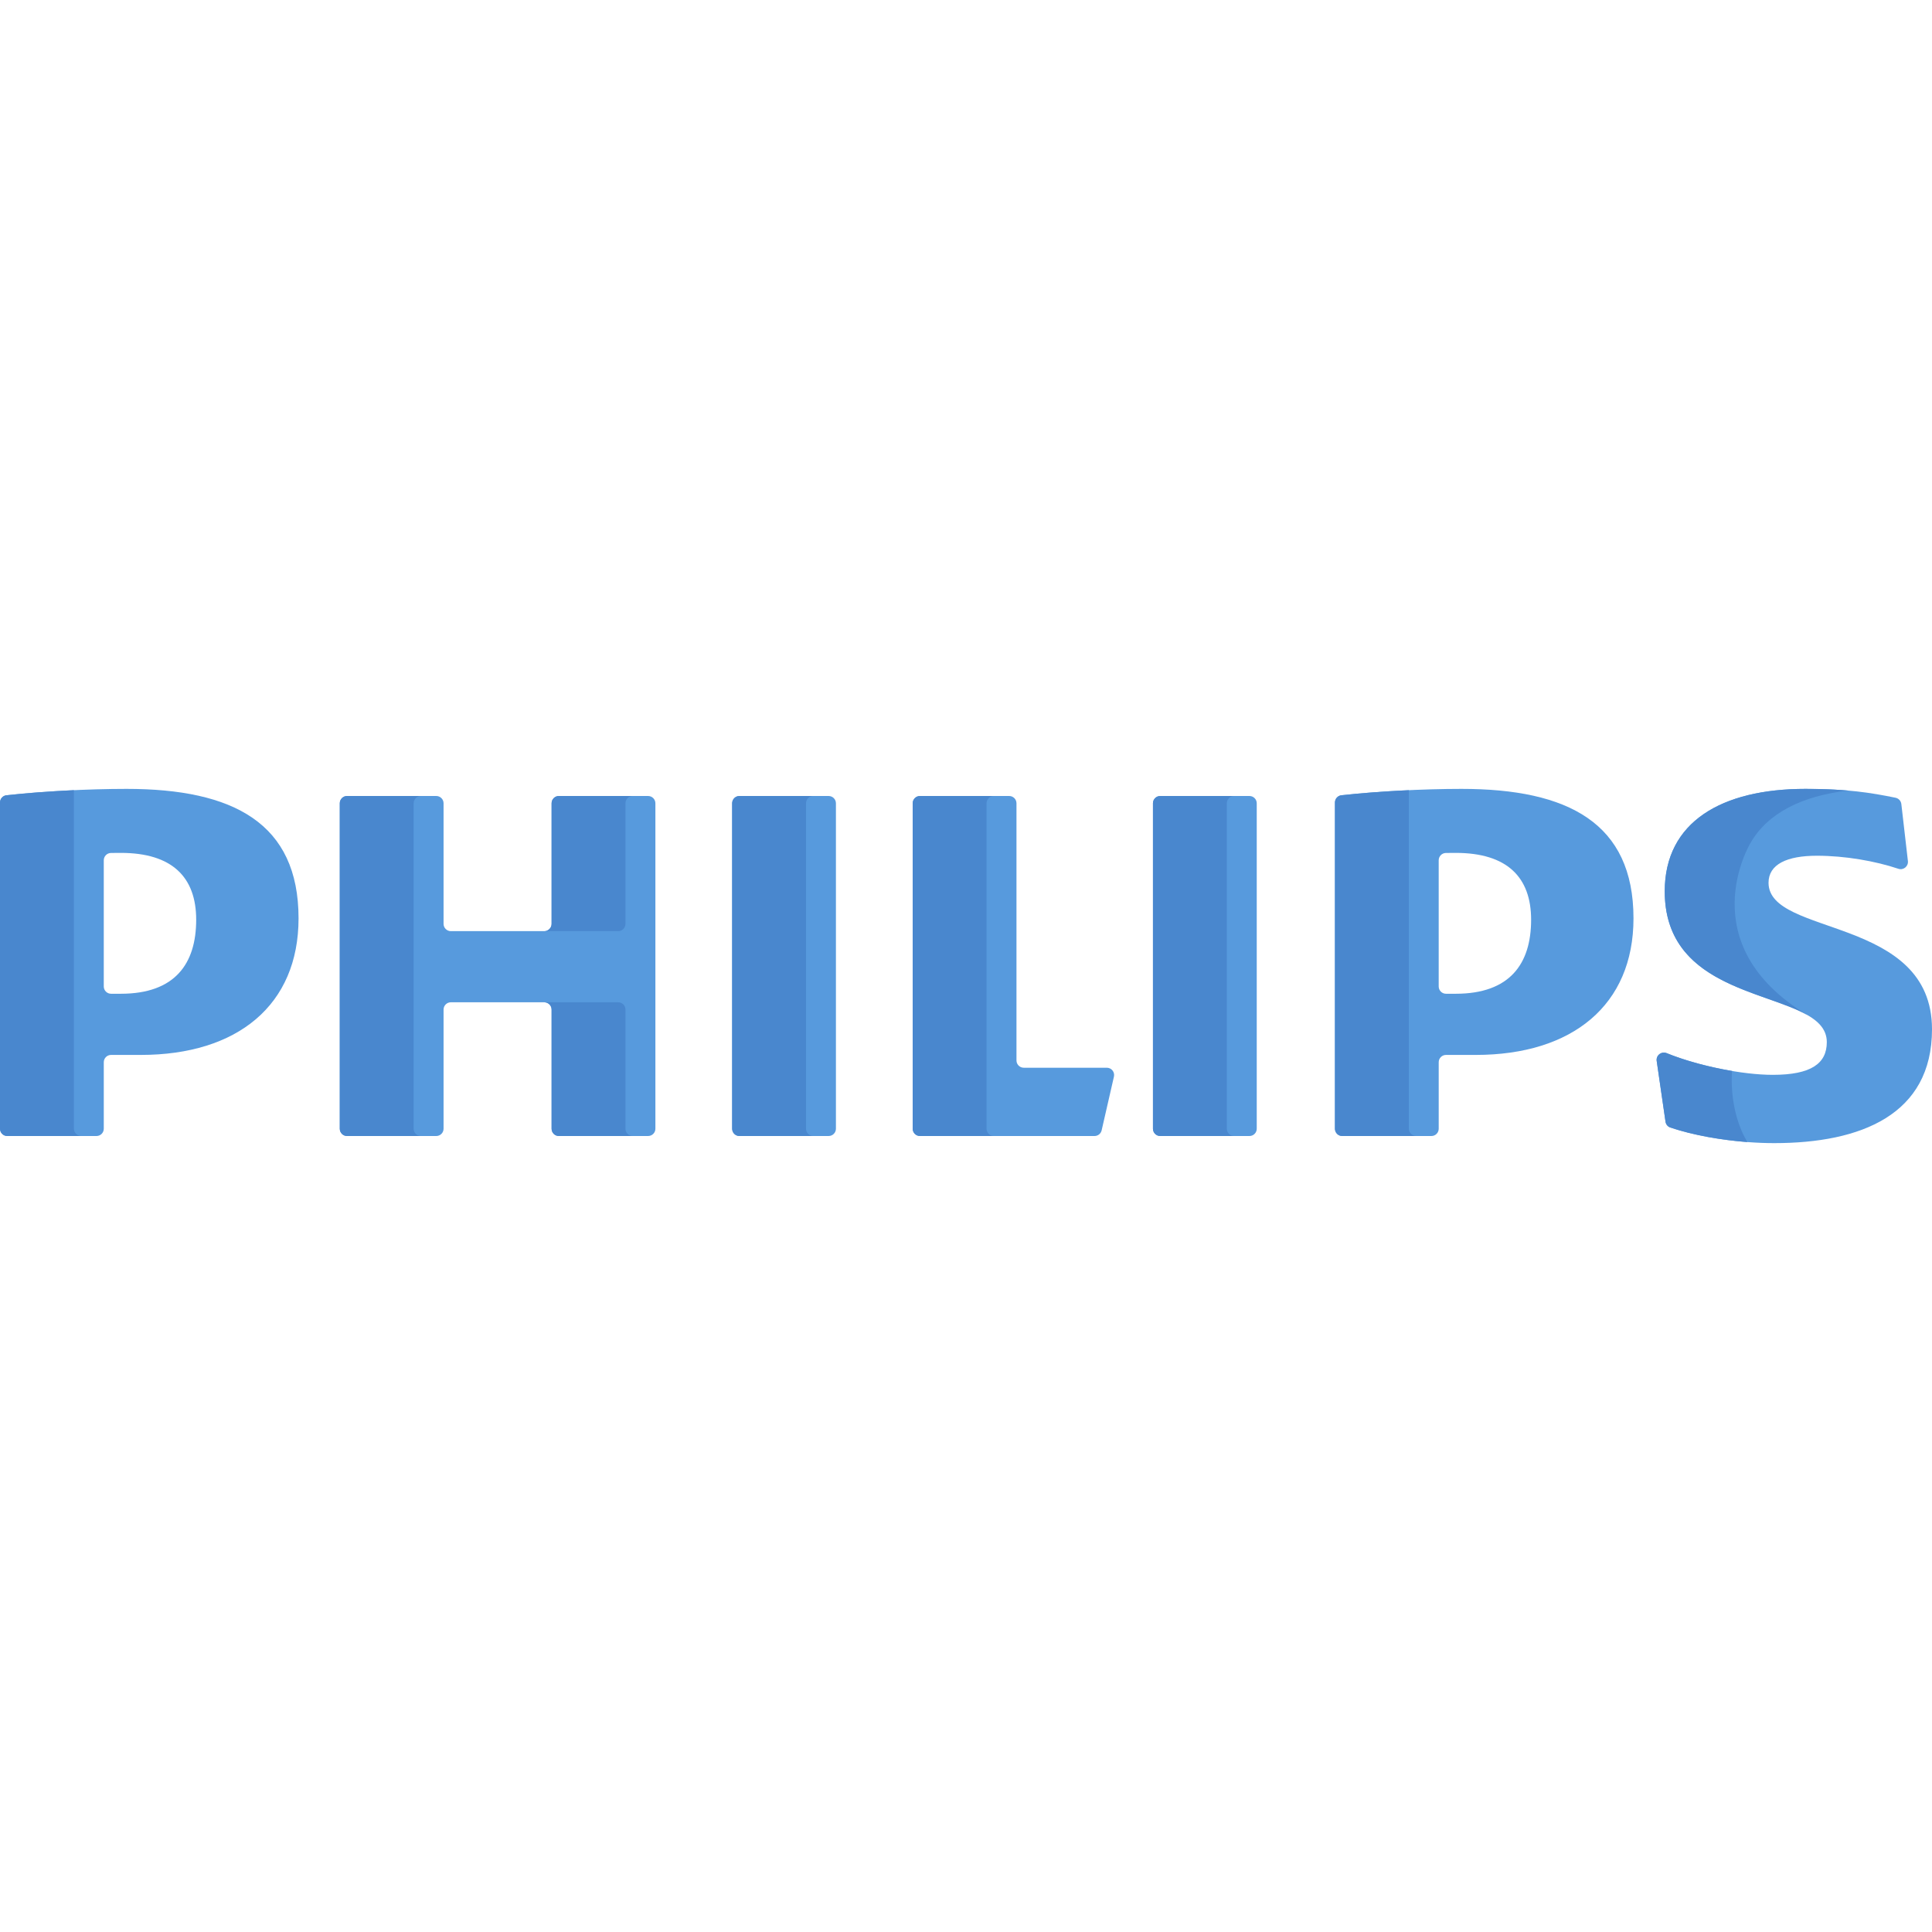
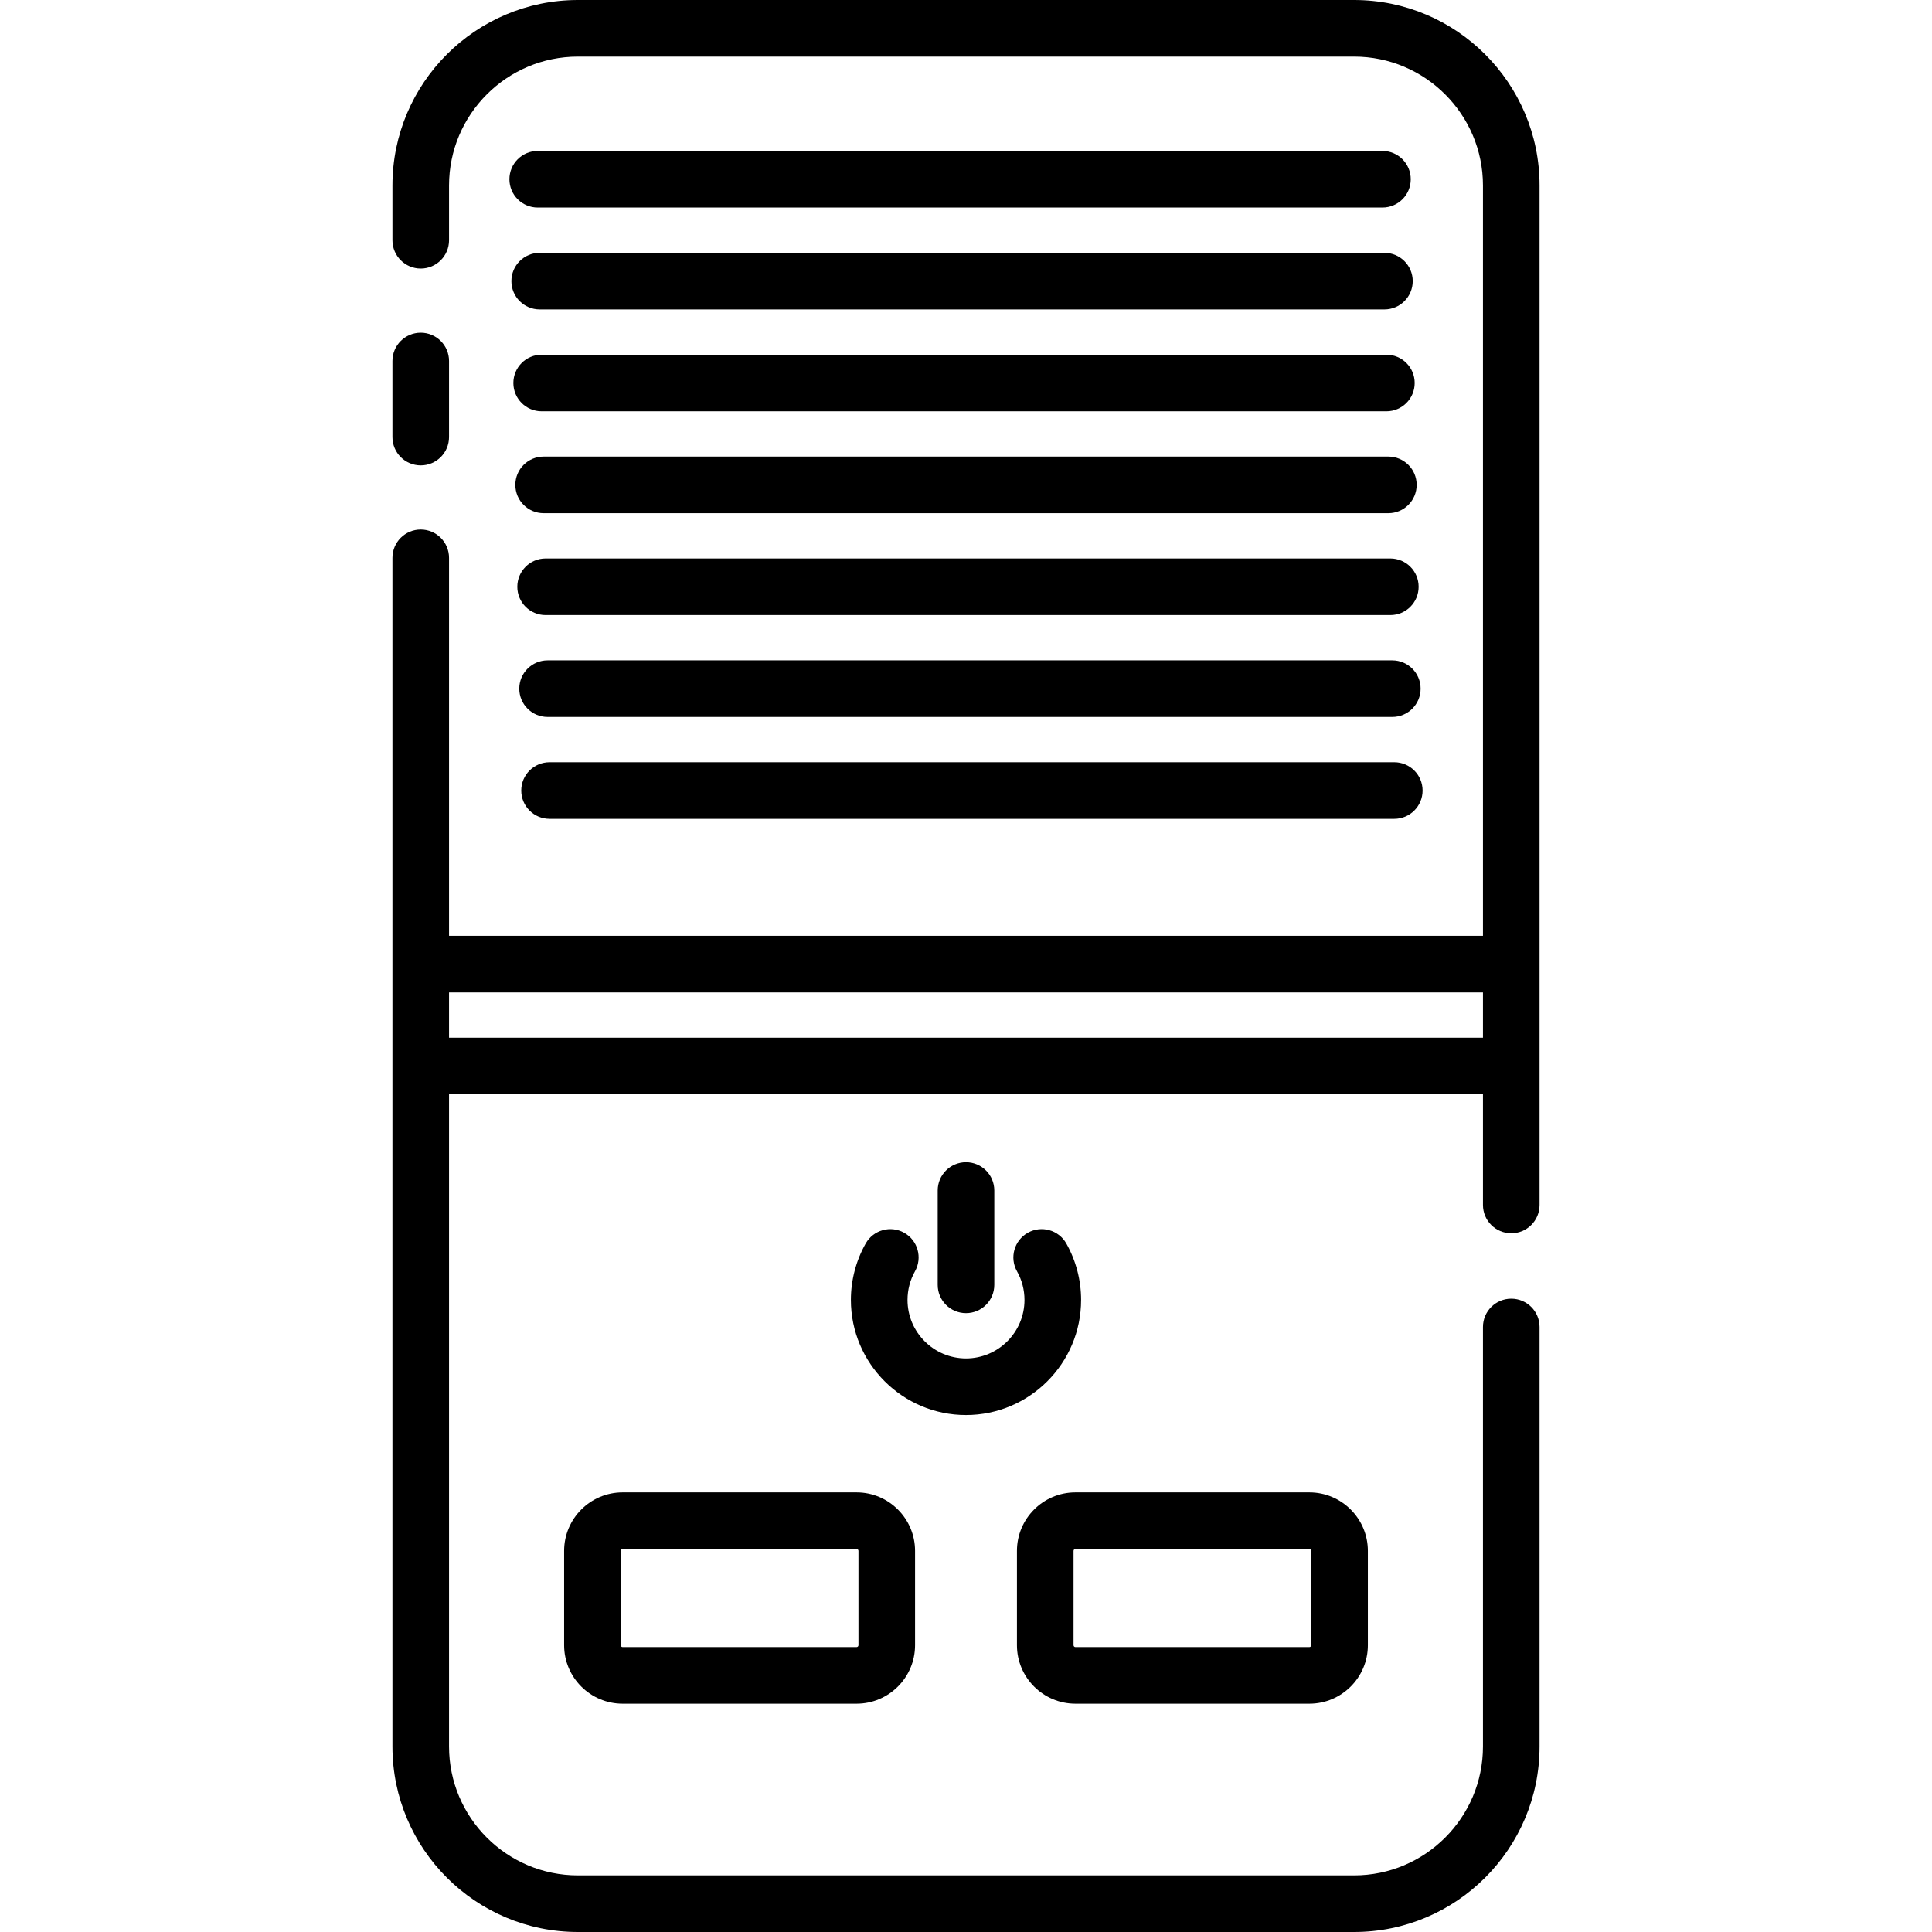
- <svg xmlns="http://www.w3.org/2000/svg" version="1.1" id="Capa_1" x="0px" y="0px" viewBox="0 0 511.998 511.998" style="enable-background:new 0 0 511.998 511.998;" xml:space="preserve">
-   <g>
-     <path style="fill:#579ADD;" d="M144.243,246.762h-24.76c-1.068,0-1.935-0.866-1.935-1.935V212.88c0-1.068-0.866-1.935-1.935-1.935   H91.978c-1.068,0-1.935,0.866-1.935,1.935v86.24c0,1.068,0.866,1.935,1.935,1.935h23.635c1.068,0,1.935-0.866,1.935-1.935v-31.571   c0-1.068,0.866-1.935,1.935-1.935h24.76c1.068,0,1.935,0.866,1.935,1.935v31.571c0,1.068,0.866,1.935,1.935,1.935h23.638   c1.068,0,1.935-0.866,1.935-1.935v-86.24c0-1.068-0.866-1.935-1.935-1.935h-23.638c-1.068,0-1.935,0.866-1.935,1.935v31.948   C146.177,245.896,145.311,246.762,144.243,246.762z" />
-     <path style="fill:#579ADD;" d="M195.961,301.055h23.632c1.068,0,1.935-0.866,1.935-1.935v-86.24c0-1.068-0.866-1.935-1.935-1.935   h-23.632c-1.068,0-1.935,0.866-1.935,1.935v86.24C194.026,300.188,194.892,301.055,195.961,301.055z" />
-     <path style="fill:#579ADD;" d="M33.531,209.061c-10.275,0-22.544,0.665-31.804,1.686C0.744,210.855,0,211.682,0,212.671v86.449   c0,1.068,0.866,1.935,1.935,1.935h23.632c1.068,0,1.935-0.866,1.935-1.935V281.5c0-1.068,0.866-1.935,1.935-1.935H37.3   c25.616,0,41.819-13.198,41.819-36.196C79.119,218.108,61.787,209.061,33.531,209.061z M32.026,263.353h-2.59   c-1.068,0-1.935-0.866-1.935-1.935v-33.437c0-1.05,0.842-1.914,1.892-1.937c0.911-0.02,1.788-0.02,2.633-0.02   c13.562,0,19.966,6.409,19.966,17.72C51.991,255.436,46.337,263.353,32.026,263.353z" />
-     <path style="fill:#579ADD;" d="M387.3,209.061c-10.272,0-22.545,0.665-31.8,1.686c-0.983,0.108-1.727,0.935-1.727,1.924v86.45   c0,1.068,0.866,1.935,1.935,1.935h23.628c1.068,0,1.935-0.866,1.935-1.935V281.5c0-1.068,0.866-1.935,1.935-1.935h7.862   c25.616,0,41.822-13.198,41.822-36.196C432.888,218.108,415.553,209.061,387.3,209.061z M385.791,263.353h-2.587   c-1.068,0-1.935-0.866-1.935-1.935v-33.437c0-1.05,0.842-1.914,1.892-1.937c0.91-0.02,1.787-0.02,2.63-0.02   c13.562,0,19.969,6.409,19.969,17.72C405.76,255.436,400.106,263.353,385.791,263.353z" />
-     <path style="fill:#579ADD;" d="M267.441,210.945h-23.635c-1.068,0-1.935,0.866-1.935,1.935v86.24c0,1.068,0.866,1.935,1.935,1.935   h46.254c0.902,0,1.684-0.624,1.886-1.503l3.257-14.227c0.277-1.211-0.643-2.366-1.886-2.366H271.31   c-1.068,0-1.935-0.866-1.935-1.935V212.88C269.376,211.812,268.51,210.945,267.441,210.945z" />
-     <path style="fill:#579ADD;" d="M468.679,233.943c0-4.901,4.895-7.165,12.806-7.165c7.443,0,15.44,1.393,21.608,3.459   c1.338,0.448,2.68-0.656,2.519-2.058l-1.738-15.093c-0.095-0.829-0.712-1.505-1.529-1.673c-6.633-1.363-12.945-2.352-23.874-2.352   c-22.23,0-37.3,8.764-37.3,27.143c0,31.671,42.95,25.262,42.95,39.965c0,5.66-4.142,8.673-14.318,8.673   c-7.971,0-19.752-2.343-28.109-5.743c-1.392-0.566-2.871,0.576-2.655,2.063l2.335,16.085c0.104,0.716,0.591,1.323,1.277,1.555   c8.173,2.758,18.887,4.137,27.528,4.137c22.982,0,41.819-7.538,41.819-30.163C512,242.614,468.679,248.27,468.679,233.943z" />
-     <path style="fill:#579ADD;" d="M307.478,301.055h23.635c1.068,0,1.935-0.866,1.935-1.935v-86.24c0-1.068-0.866-1.935-1.935-1.935   h-23.635c-1.068,0-1.935,0.866-1.935,1.935v86.24C305.544,300.188,306.41,301.055,307.478,301.055z" />
-   </g>
-   <g>
-     <path style="fill:#4987CE;" d="M109.619,299.12v-86.24c0-1.068,0.866-1.934,1.935-1.934H91.978c-1.068,0-1.934,0.866-1.934,1.934   v86.24c0,1.068,0.866,1.935,1.934,1.935h19.575C110.485,301.055,109.619,300.188,109.619,299.12z" />
-     <path style="fill:#4987CE;" d="M165.752,244.828V212.88c0-1.068,0.866-1.934,1.935-1.934h-19.575c-1.068,0-1.934,0.866-1.934,1.934   v31.948c0,1.068-0.866,1.934-1.934,1.934h19.575C164.886,246.762,165.752,245.896,165.752,244.828z" />
-     <path style="fill:#4987CE;" d="M165.752,299.12v-31.571c0-1.068-0.866-1.934-1.934-1.934h-19.575c1.068,0,1.934,0.866,1.934,1.934   v31.571c0,1.068,0.866,1.935,1.934,1.935h19.575C166.618,301.055,165.752,300.188,165.752,299.12z" />
-     <path style="fill:#4987CE;" d="M213.601,299.12v-86.24c0-1.068,0.866-1.934,1.935-1.934h-19.575c-1.068,0-1.934,0.866-1.934,1.934   v86.24c0,1.068,0.866,1.935,1.934,1.935h19.575C214.467,301.055,213.601,300.188,213.601,299.12z" />
-     <path style="fill:#4987CE;" d="M19.575,299.055v-89.334c0-0.108,0.013-0.213,0.03-0.317c-6.319,0.293-12.589,0.76-17.877,1.342   C0.744,210.855,0,211.682,0,212.671v86.449c0,1.068,0.866,1.935,1.934,1.935h19.639C20.47,301.055,19.575,300.16,19.575,299.055z" />
-     <path style="fill:#4987CE;" d="M373.347,299.055v-89.372c0-0.095,0.013-0.186,0.026-0.278c-6.319,0.293-12.588,0.76-17.873,1.342   c-0.983,0.108-1.727,0.935-1.727,1.924v86.449c0,1.068,0.866,1.935,1.934,1.935h19.64   C374.242,301.055,373.347,300.159,373.347,299.055z" />
-     <path style="fill:#4987CE;" d="M261.447,299.12v-86.24c0-1.068,0.866-1.934,1.935-1.934h-19.575c-1.068,0-1.934,0.866-1.934,1.934   v86.24c0,1.068,0.866,1.935,1.934,1.935h19.575C262.313,301.055,261.447,300.188,261.447,299.12z" />
-     <path style="fill:#4987CE;" d="M325.118,299.12v-86.24c0-1.068,0.866-1.934,1.935-1.934h-19.575c-1.068,0-1.934,0.866-1.934,1.934   v86.24c0,1.068,0.866,1.935,1.934,1.935h19.575C325.985,301.055,325.118,300.188,325.118,299.12z" />
-     <path style="fill:#4987CE;" d="M463.837,223.502L463.837,223.502c4.522-8.013,13.747-12.617,25.949-13.995   c-3.236-0.283-6.893-0.447-11.313-0.447c-22.23,0-37.3,8.764-37.3,27.143c0,24.876,26.494,26.26,37.864,32.834   C447.733,250.175,463.837,223.502,463.837,223.502z" />
-     <path style="fill:#4987CE;" d="M459.001,283.817c-5.955-0.999-12.254-2.663-17.305-4.718c-1.392-0.566-2.871,0.576-2.655,2.063   l2.335,16.085c0.104,0.716,0.591,1.323,1.277,1.555c6.041,2.039,13.469,3.321,20.423,3.853   C457.97,294.212,459.001,283.817,459.001,283.817z" />
-   </g>
-   <g>
- </g>
-   <g>
- </g>
-   <g>
- </g>
-   <g>
- </g>
-   <g>
- </g>
-   <g>
- </g>
-   <g>
- </g>
-   <g>
- </g>
-   <g>
- </g>
-   <g>
- </g>
-   <g>
- </g>
-   <g>
- </g>
-   <g>
- </g>
-   <g>
- </g>
-   <g>
- </g>
+ <svg xmlns="http://www.w3.org/2000/svg" height="512pt" viewBox="-104 0 512 512" width="512pt">
+   <path d="m7.5 123.332c4.141 0 7.5-3.355 7.5-7.5v-20.164c0-4.145-3.359-7.5-7.5-7.5s-7.5 3.355-7.5 7.5v20.164c0 4.145 3.359 7.5 7.5 7.5zm0 0" />
+   <path d="m254.852 0h-205.703c-27.102 0-49.148 22.051-49.148 49.148v14.52c0 4.141 3.359 7.5 7.5 7.5s7.5-3.359 7.5-7.5v-14.52c0-18.828 15.32-34.148 34.148-34.148h205.703c18.828 0 34.148 15.32 34.148 34.148v198.852h-274v-100.168c0-4.141-3.359-7.5-7.5-7.5s-7.5 3.359-7.5 7.5v315.02c0 27.102 22.047 49.148 49.148 49.148h205.703c27.102 0 49.148-22.051 49.148-49.148v-111.184c0-4.145-3.359-7.5-7.5-7.5s-7.5 3.355-7.5 7.5v111.184c0 18.828-15.32 34.148-34.148 34.148h-205.703c-18.828 0-34.148-15.32-34.148-34.148v-172.852h274v29.332c0 4.145 3.359 7.5 7.5 7.5s7.5-3.355 7.5-7.5v-270.184c0-27.098-22.047-49.148-49.148-49.148zm-239.852 275v-12h274v12zm0 0" />
+   <path d="m61 395.5c-8.547 0-15.5 6.953-15.5 15.5v25c0 8.547 6.953 15.5 15.5 15.5h62c8.547 0 15.5-6.953 15.5-15.5v-25c0-8.547-6.953-15.5-15.5-15.5zm62.5 15.5v25c0 .273-.223.5-.5.5h-62c-.277 0-.5-.227-.5-.5v-25c0-.273.223-.5.5-.5h62c.277 0 .5.227.5.5zm0 0" />
+   <path d="m181 451.5h62c8.547 0 15.5-6.953 15.5-15.5v-25c0-8.547-6.953-15.5-15.5-15.5h-62c-8.547 0-15.5 6.953-15.5 15.5v25c0 8.547 6.953 15.5 15.5 15.5zm-.5-40.5c0-.273.223-.5.5-.5h62c.277 0 .5.227.5.5v25c0 .273-.223.5-.5.5h-62c-.277 0-.5-.227-.5-.5zm0 0" />
+   <path d="m182.5 344.5c0-5.238-1.352-10.406-3.91-14.945-2.035-3.609-6.613-4.887-10.219-2.852-3.609 2.035-4.883 6.609-2.852 10.219 1.297 2.293 1.98 4.914 1.98 7.578 0 8.547-6.953 15.5-15.5 15.5s-15.5-6.953-15.5-15.5c0-2.664.684-5.285 1.977-7.578 2.035-3.609.758-8.184-2.848-10.219-3.609-2.031-8.184-.758-10.219 2.852-2.559 4.539-3.914 9.707-3.914 14.945 0 16.816 13.684 30.5 30.5 30.5 16.82 0 30.504-13.684 30.504-30.5zm0 0" />
+   <path d="m159.5 340.5v-25c0-4.145-3.359-7.5-7.5-7.5s-7.5 3.355-7.5 7.5v25c0 4.145 3.359 7.5 7.5 7.5s7.5-3.355 7.5-7.5zm0 0" />
+   <path d="m262.363 40h-223.863c-4.141 0-7.5 3.355-7.5 7.5s3.359 7.5 7.5 7.5h223.863c4.141 0 7.5-3.355 7.5-7.5s-3.359-7.5-7.5-7.5zm0 0" />
+   <path d="m262.887 67h-223.863c-4.141 0-7.5 3.355-7.5 7.5s3.359 7.5 7.5 7.5h223.863c4.141 0 7.5-3.355 7.5-7.5s-3.359-7.5-7.5-7.5zm0 0" />
+   <path d="m263.406 94h-223.859c-4.145 0-7.5 3.355-7.5 7.5s3.355 7.5 7.5 7.5h223.859c4.145 0 7.5-3.355 7.5-7.5s-3.355-7.5-7.5-7.5zm0 0" />
+   <path d="m263.93 121h-223.859c-4.145 0-7.5 3.355-7.5 7.5s3.355 7.5 7.5 7.5h223.859c4.141 0 7.5-3.355 7.5-7.5s-3.355-7.5-7.5-7.5zm0 0" />
+   <path d="m264.453 148h-223.859c-4.145 0-7.5 3.355-7.5 7.5s3.355 7.5 7.5 7.5h223.859c4.145 0 7.5-3.355 7.5-7.5s-3.355-7.5-7.5-7.5zm0 0" />
+   <path d="m264.977 175h-223.863c-4.141 0-7.5 3.355-7.5 7.5s3.359 7.5 7.5 7.5h223.863c4.141 0 7.5-3.355 7.5-7.5s-3.359-7.5-7.5-7.5zm0 0" />
+   <path d="m41.637 202c-4.141 0-7.5 3.355-7.5 7.5s3.359 7.5 7.5 7.5h223.863c4.141 0 7.5-3.355 7.5-7.5s-3.359-7.5-7.5-7.5zm0 0" />
</svg>
